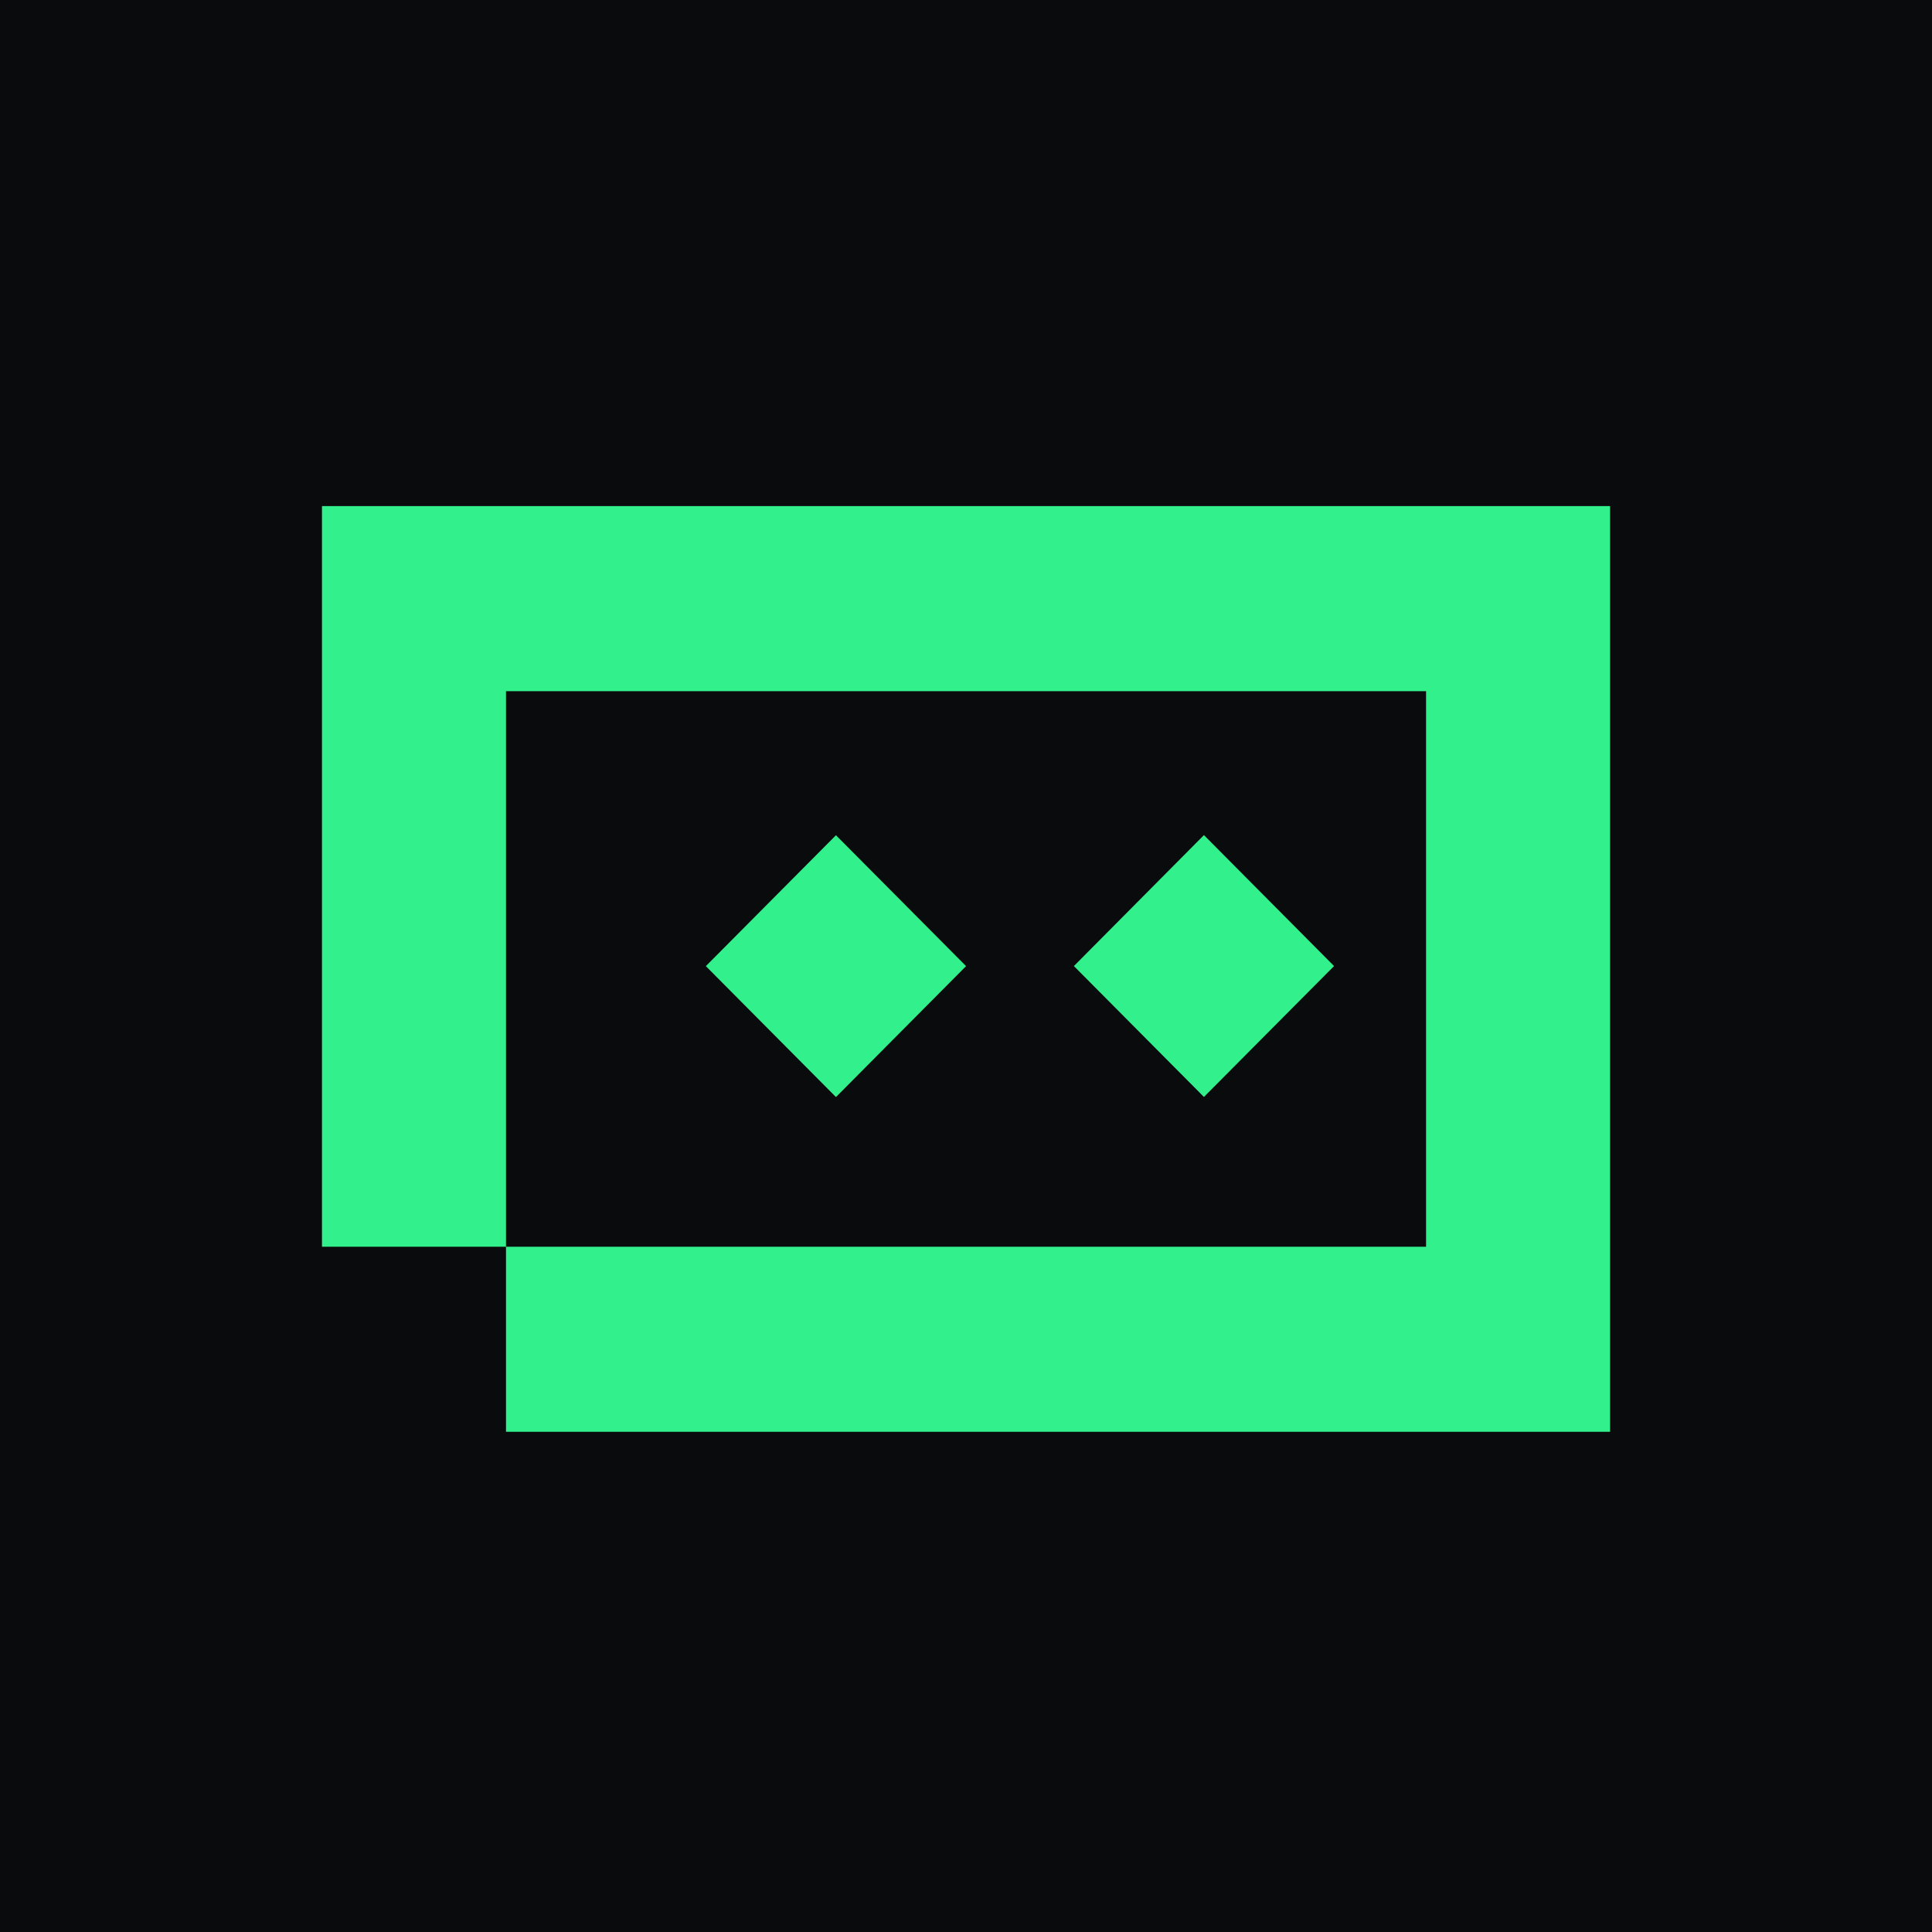
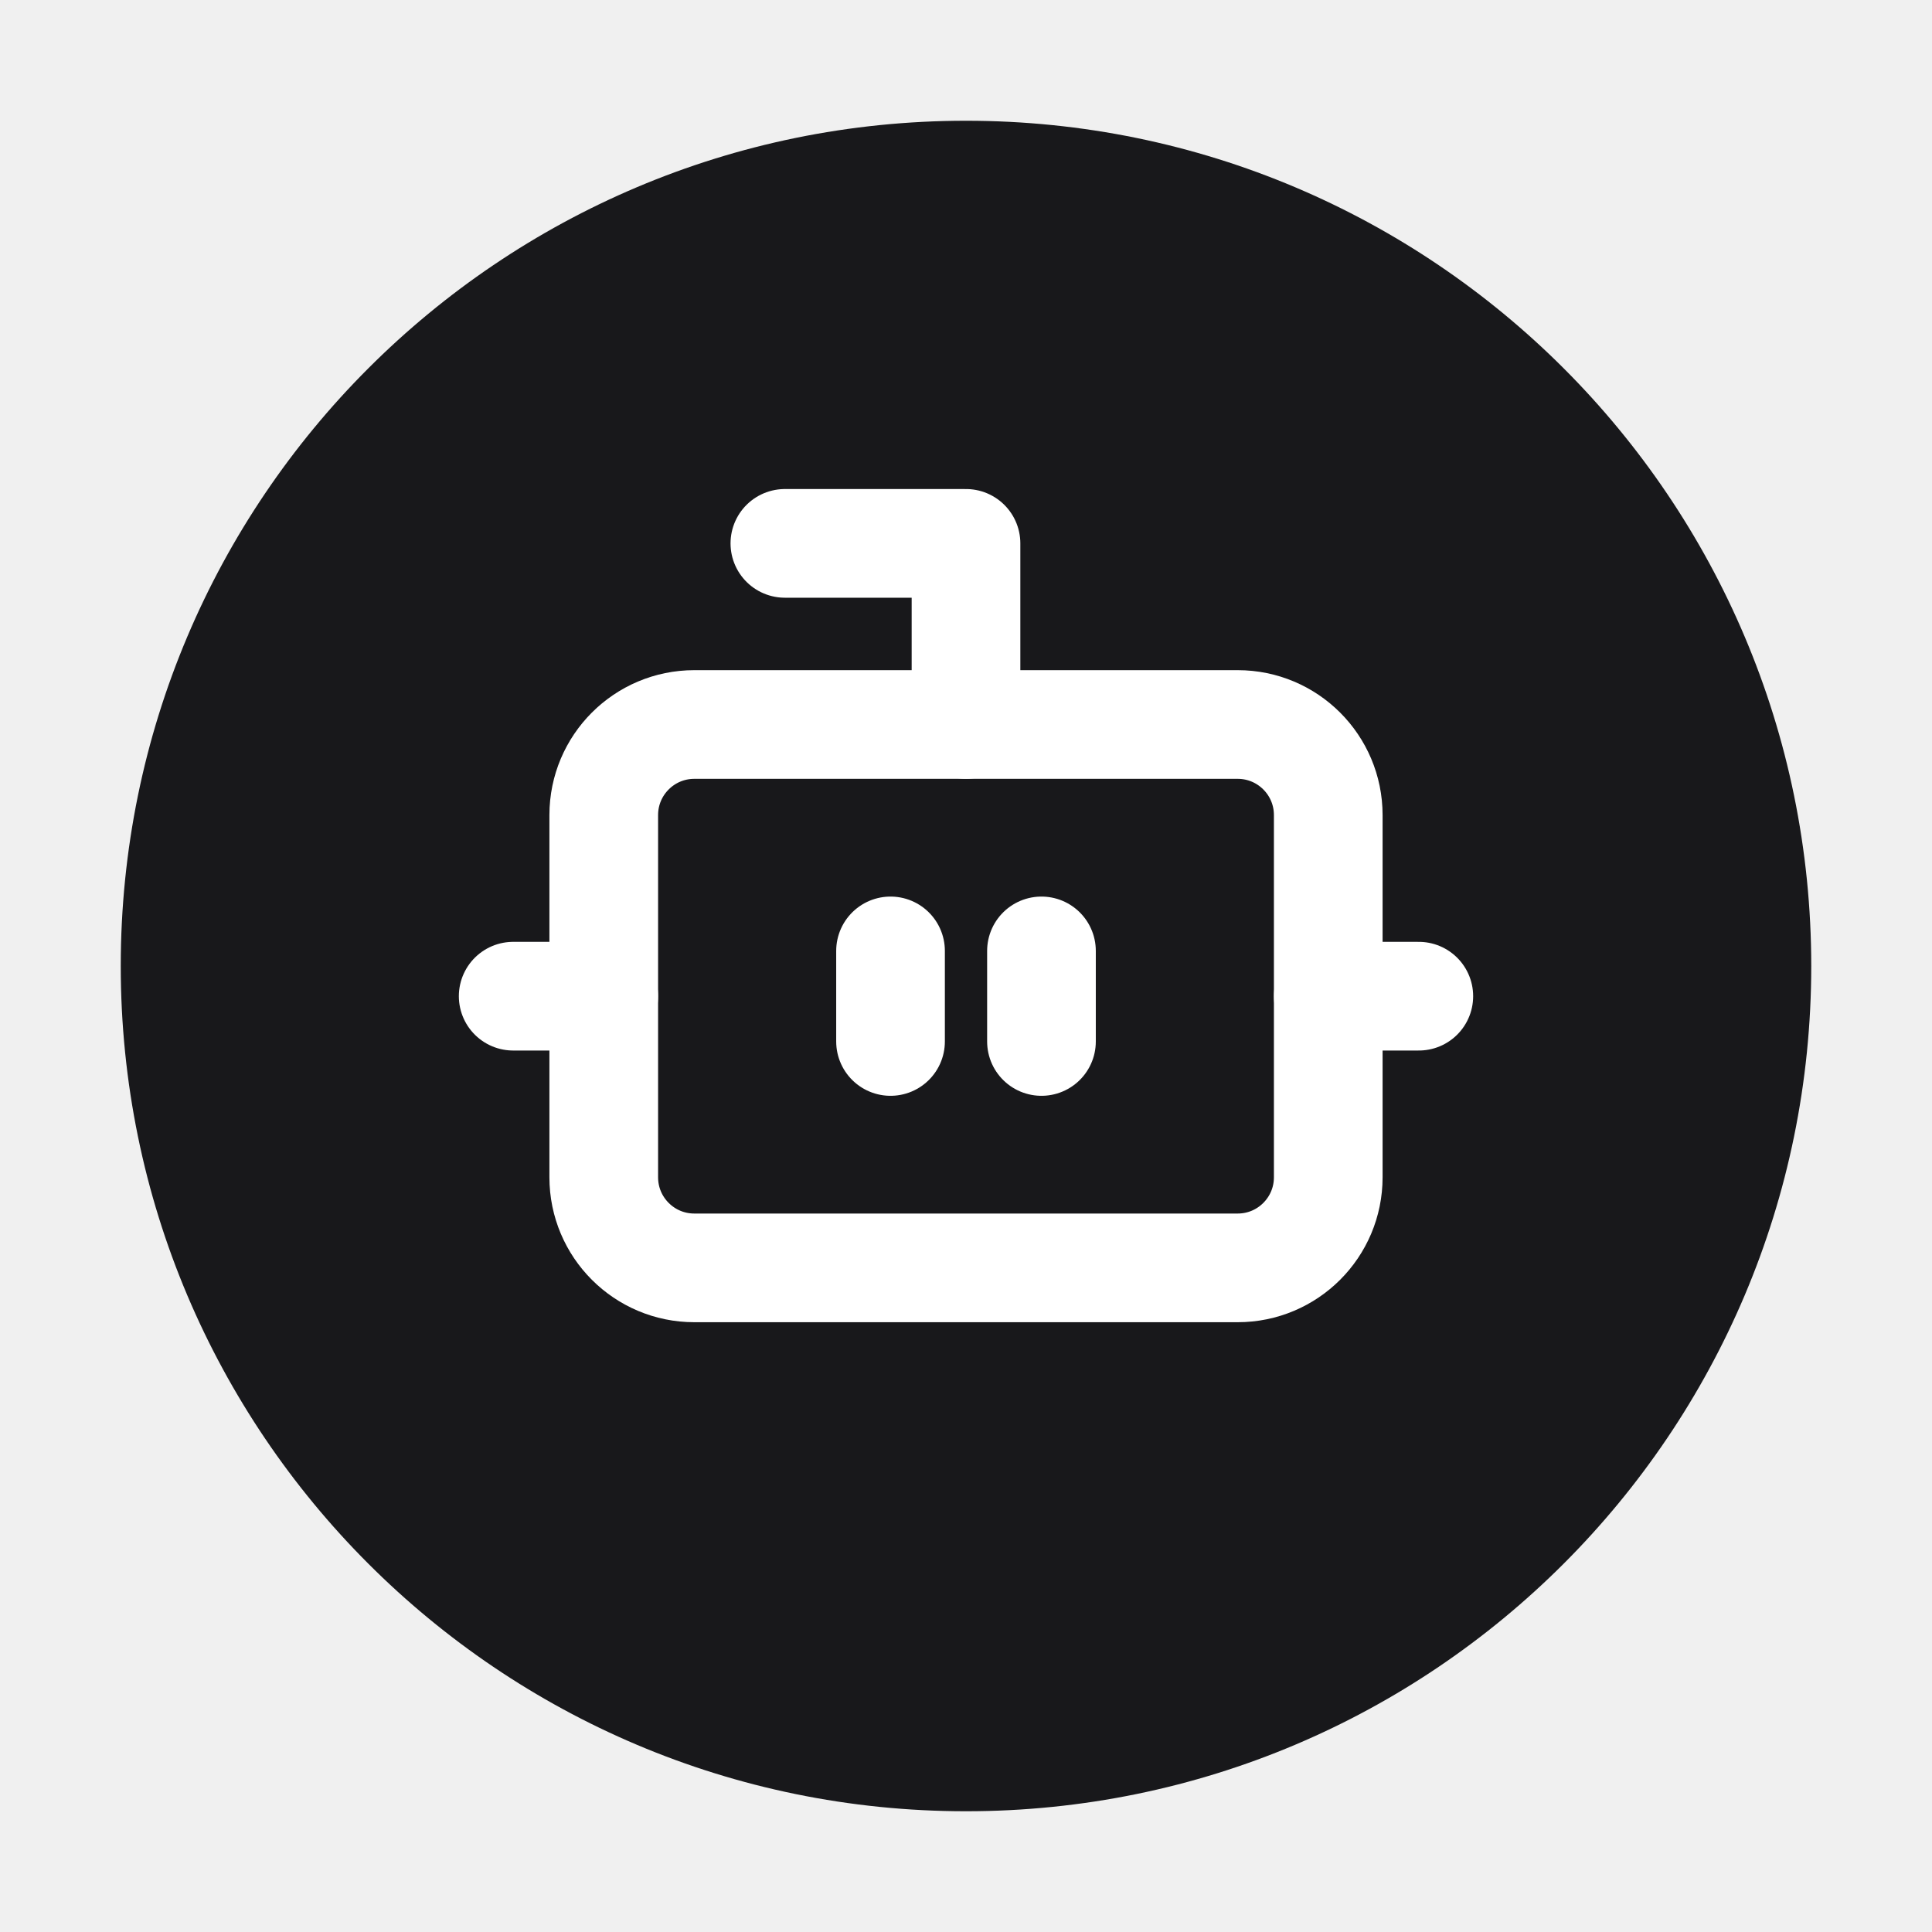
<svg xmlns="http://www.w3.org/2000/svg" width="32" height="32" viewBox="0 0 32 32" fill="none">
-   <rect width="32" height="32" fill="#0A0B0D" />
-   <path d="M26.668 23.715H8.381V20.65H5.333V8.382H26.668V23.715ZM8.381 20.65H23.62V11.448H8.381V20.65ZM16.001 16.002L13.846 18.171L11.691 16.002L13.846 13.834L16.001 16.002ZM22.096 16.001L19.941 18.169L17.787 16.001L19.941 13.832L22.096 16.001Z" fill="#32F08C" />
+   <circle cx="16" cy="16" r="14" fill="#18181B" />
+   <g stroke="#FFF" stroke-width="1.8" stroke-linecap="round" stroke-linejoin="round">
+     <path d="M16 12V9H13" />
+     <rect x="10" y="12" width="12" height="9" rx="1.5" />
+     <path d="M8.5 16.5H10" />
+     <path d="M22 16.5H23.5" />
+     <path d="M17.25 15.75V17.25" />
+     <path d="M14.75 15.75V17.25" />
+   </g>
</svg>
